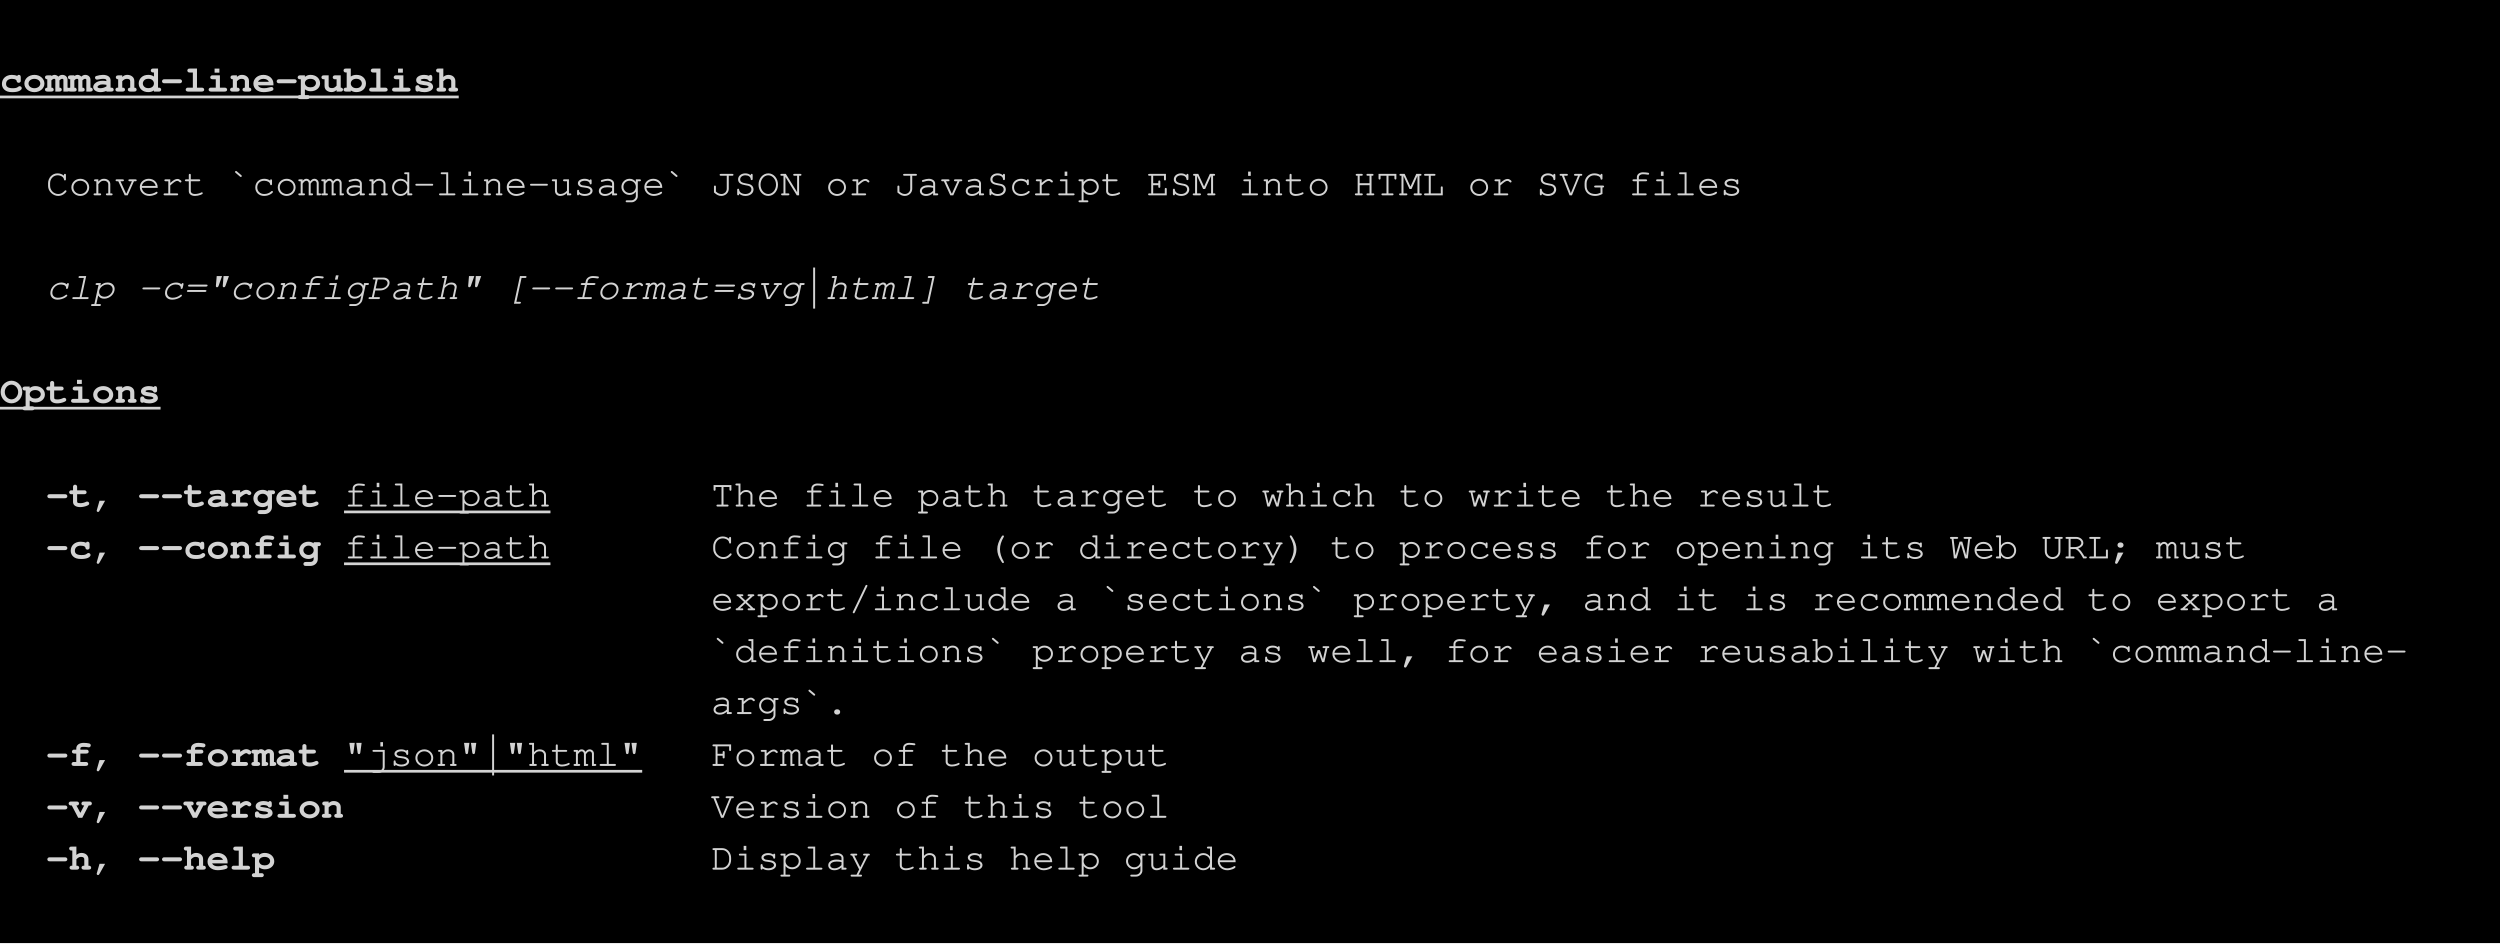
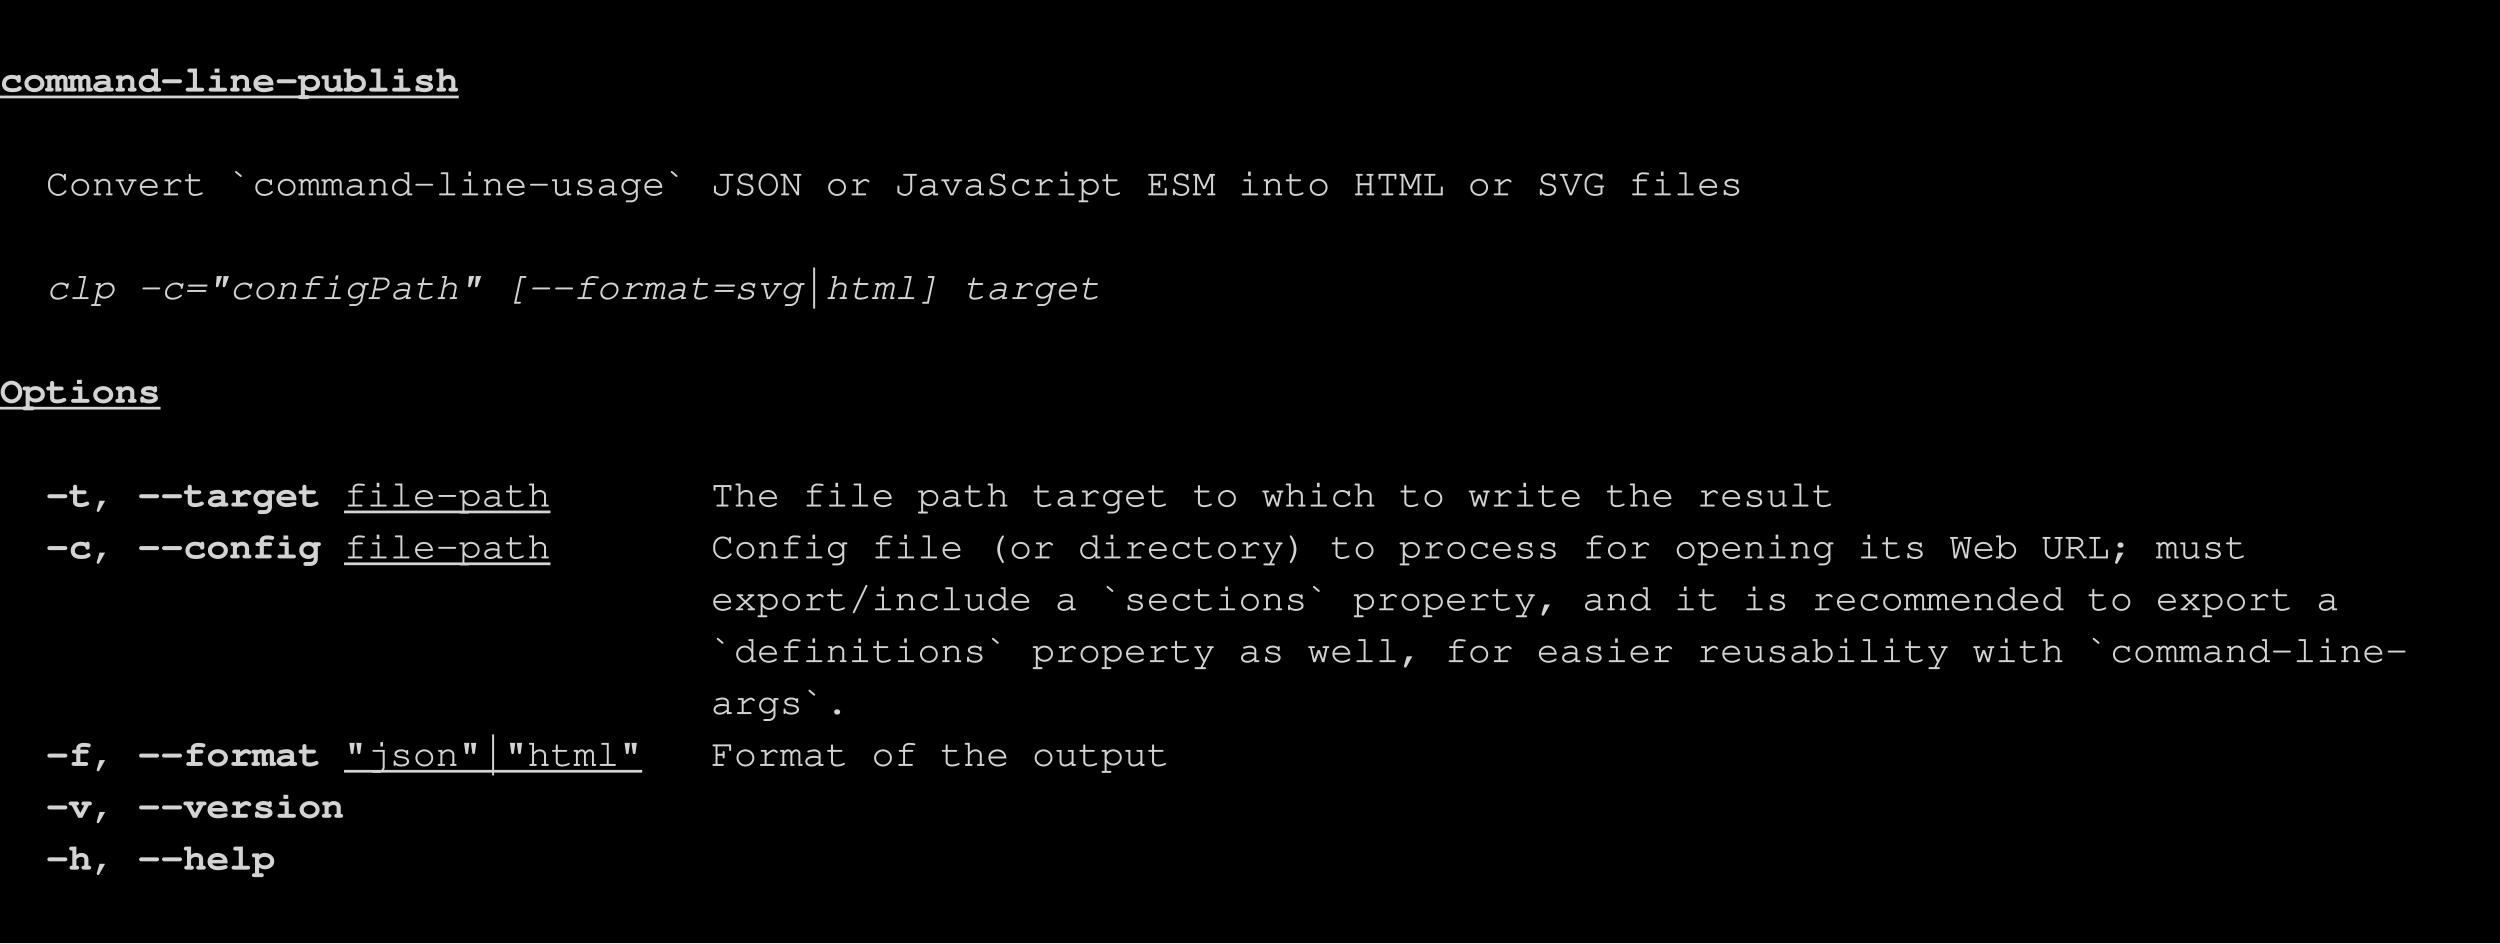
<svg xmlns="http://www.w3.org/2000/svg" viewBox="0, 0, 915.75, 345.45" font-family="SauceCodePro Nerd Font, Source Code Pro, Courier" font-size="14">
  <g fill="#D3D3D3">
    <rect x="0" y="0" width="915.75" height="345.45" fill="#000000" />
    <path d="M0,35.515 L168.027,35.515 Z" stroke="#D3D3D3" />
    <text x="0" y="33.55" font-weight="bold">command-line-publish</text>
    <text x="16.8" y="71.55">  Convert `command-line-usage` JSON or JavaScript ESM into HTML or SVG files    </text>
    <text x="16.8" y="109.55" font-style="italic">clp -c="configPath" [--format=svg|html] target</text>
    <path d="M0,149.515 L58.81,149.515 Z" stroke="#D3D3D3" />
    <text x="0" y="147.55" font-weight="bold">Options</text>
    <text x="16.8" y="185.55" font-weight="bold">-t</text>
    <text x="33.61" y="185.55">, </text>
    <text x="50.41" y="185.55" font-weight="bold">--target</text>
    <path d="M126.021,187.515 L201.633,187.515 Z" stroke="#D3D3D3" />
    <text x="126.02" y="185.55">file-path</text>
    <text x="260.44" y="185.55">       The file path target to which to write the result                             </text>
    <text x="16.8" y="204.55" font-weight="bold">-c</text>
    <text x="33.61" y="204.55">, </text>
    <text x="50.41" y="204.55" font-weight="bold">--config</text>
    <path d="M126.021,206.515 L201.633,206.515 Z" stroke="#D3D3D3" />
    <text x="126.02" y="204.55">file-path</text>
    <text x="260.44" y="204.55">       Config file (or directory) to process for opening its Web URL; must           </text>
    <text x="260.44" y="223.55">                               export/include a `sections` property, and it is recommended to export a       </text>
    <text x="260.44" y="242.55">                               `definitions` property as well, for easier reusability with `command-line-    </text>
    <text x="260.44" y="261.55">                               args`.                                                                        </text>
    <text x="16.8" y="280.55" font-weight="bold">-f</text>
    <text x="33.61" y="280.55">, </text>
    <text x="50.41" y="280.55" font-weight="bold">--format</text>
    <path d="M126.021,282.515 L235.238,282.515 Z" stroke="#D3D3D3" />
    <text x="126.02" y="280.55">"json"|"html"</text>
    <text x="260.44" y="280.55">   Format of the output                                                          </text>
    <text x="16.8" y="299.55" font-weight="bold">-v</text>
    <text x="33.61" y="299.55">, </text>
    <text x="50.41" y="299.55" font-weight="bold">--version</text>
-     <text x="260.44" y="299.55">                Version of this tool                                                          </text>
    <text x="16.8" y="318.55" font-weight="bold">-h</text>
    <text x="33.61" y="318.55">, </text>
    <text x="50.41" y="318.55" font-weight="bold">--help</text>
-     <text x="260.44" y="318.55">                   Display this help guide                                                       </text>
  </g>
</svg>
